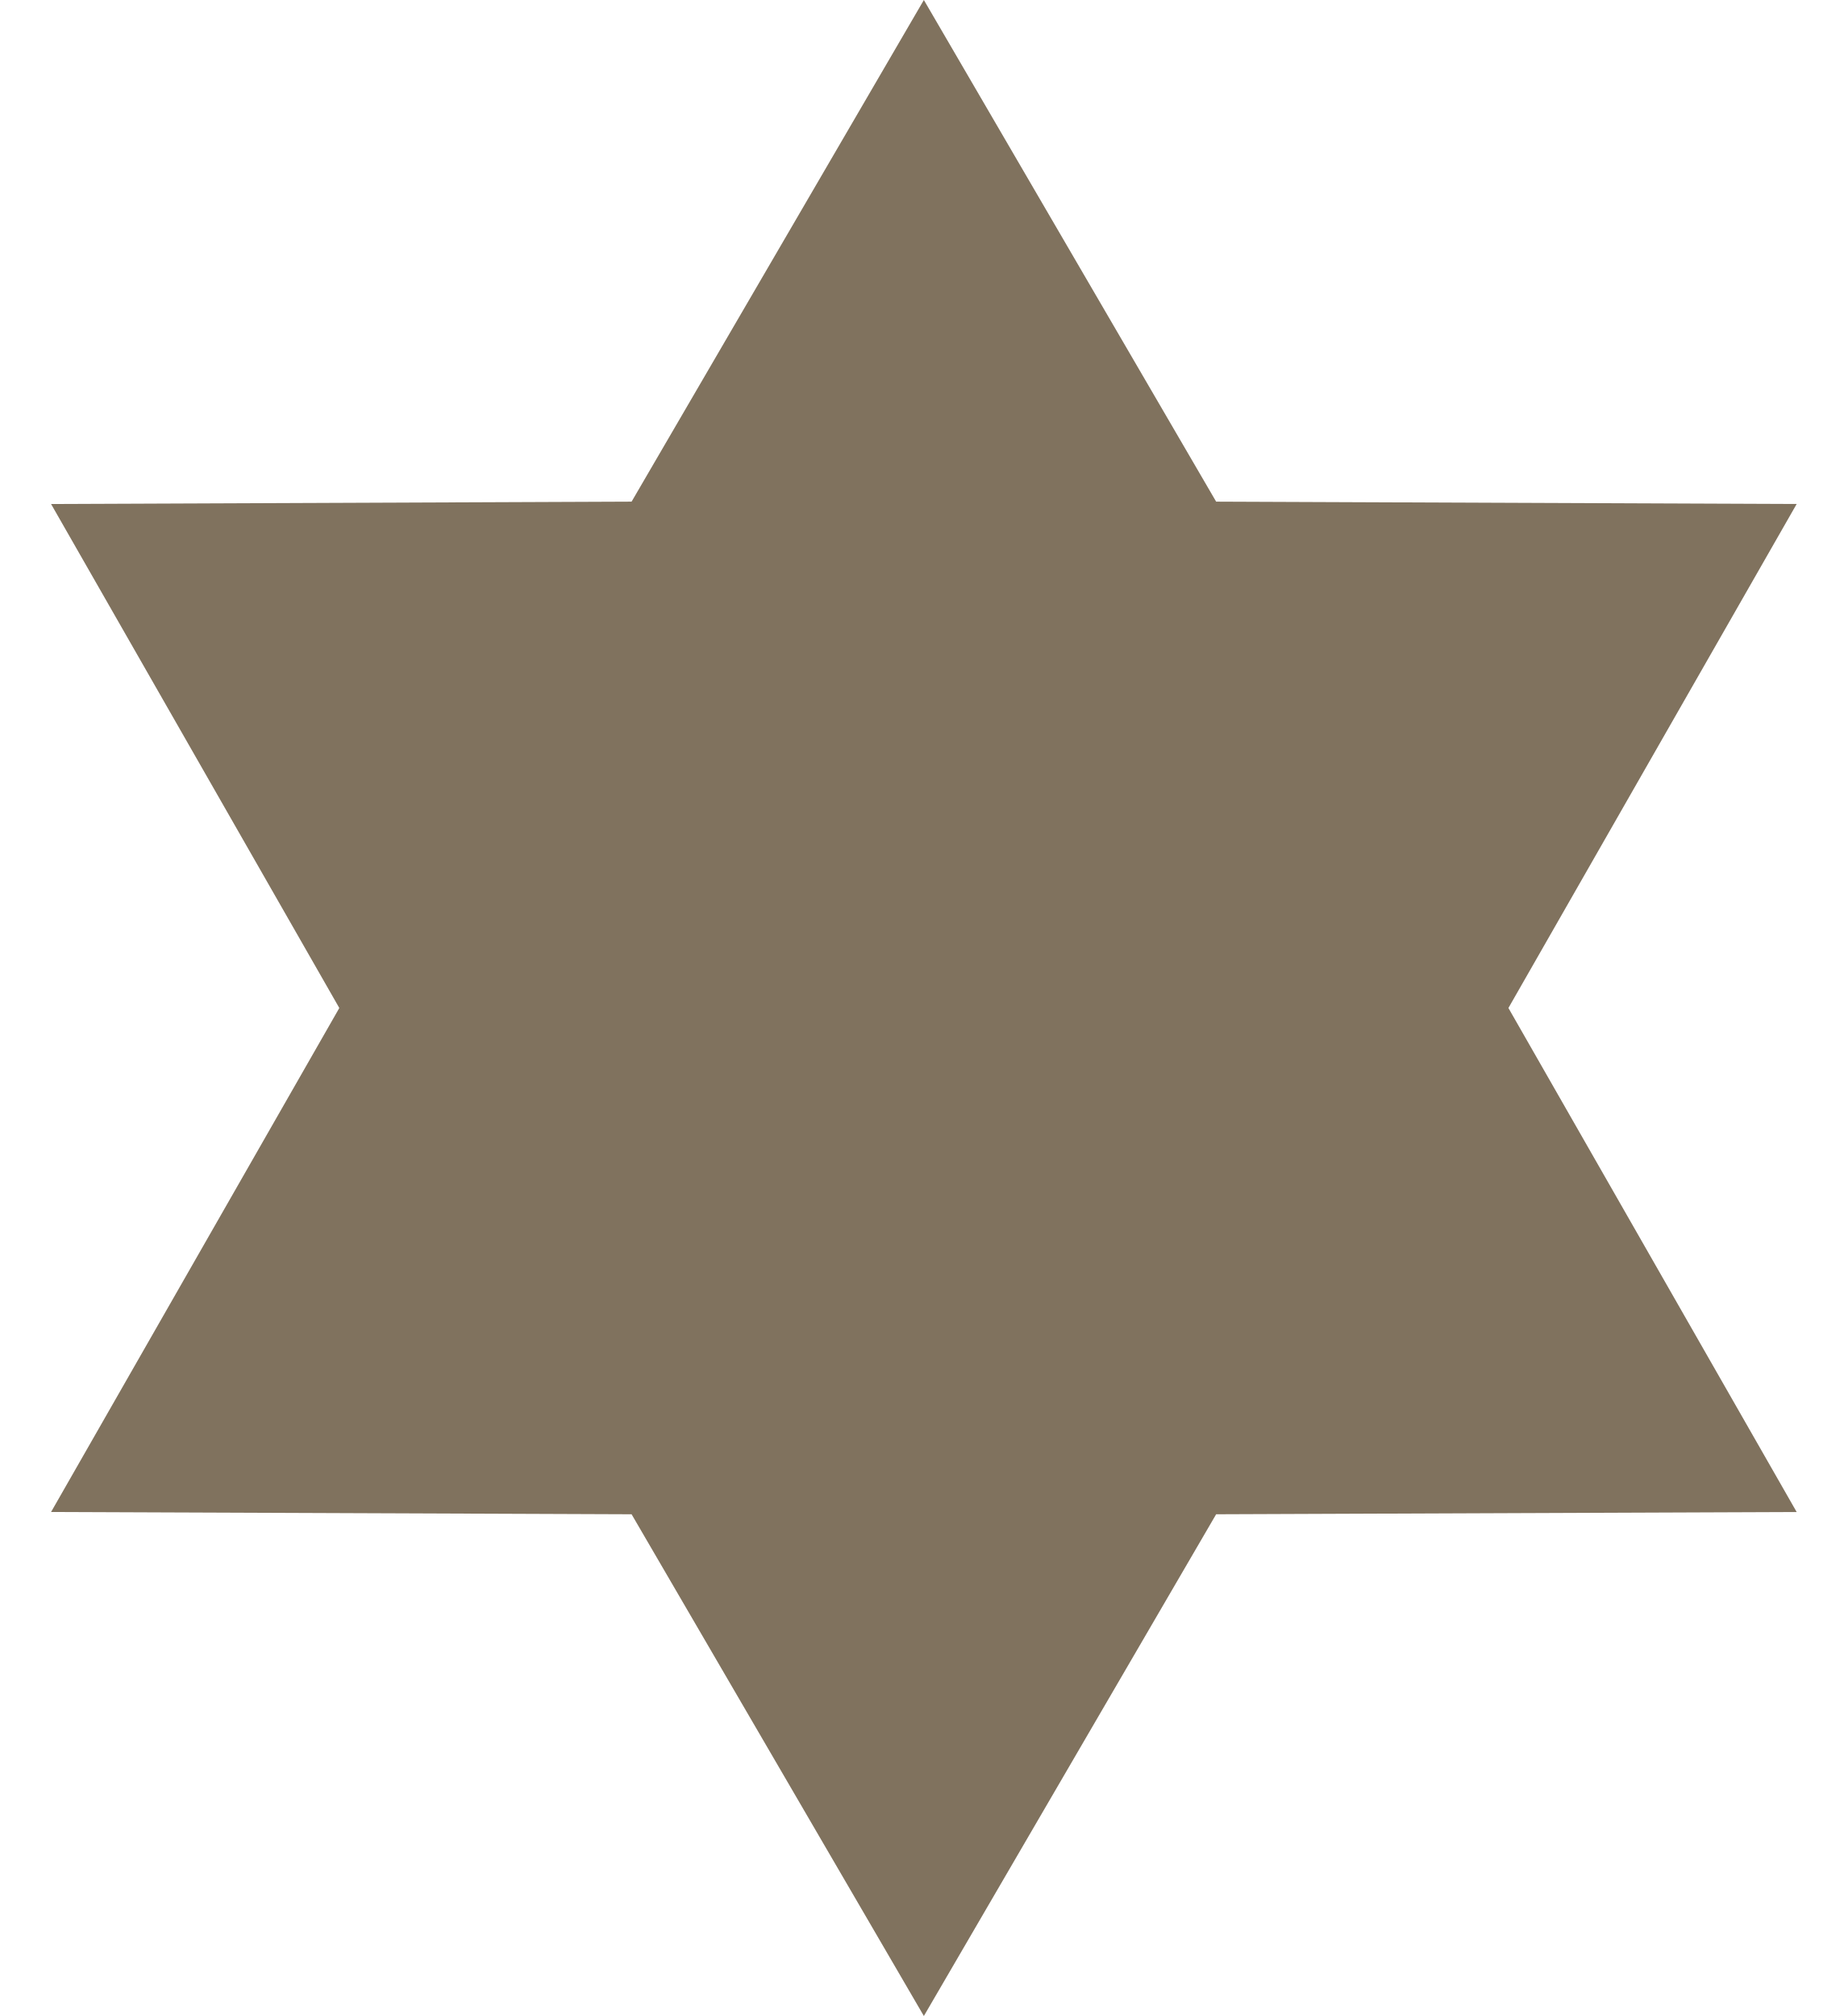
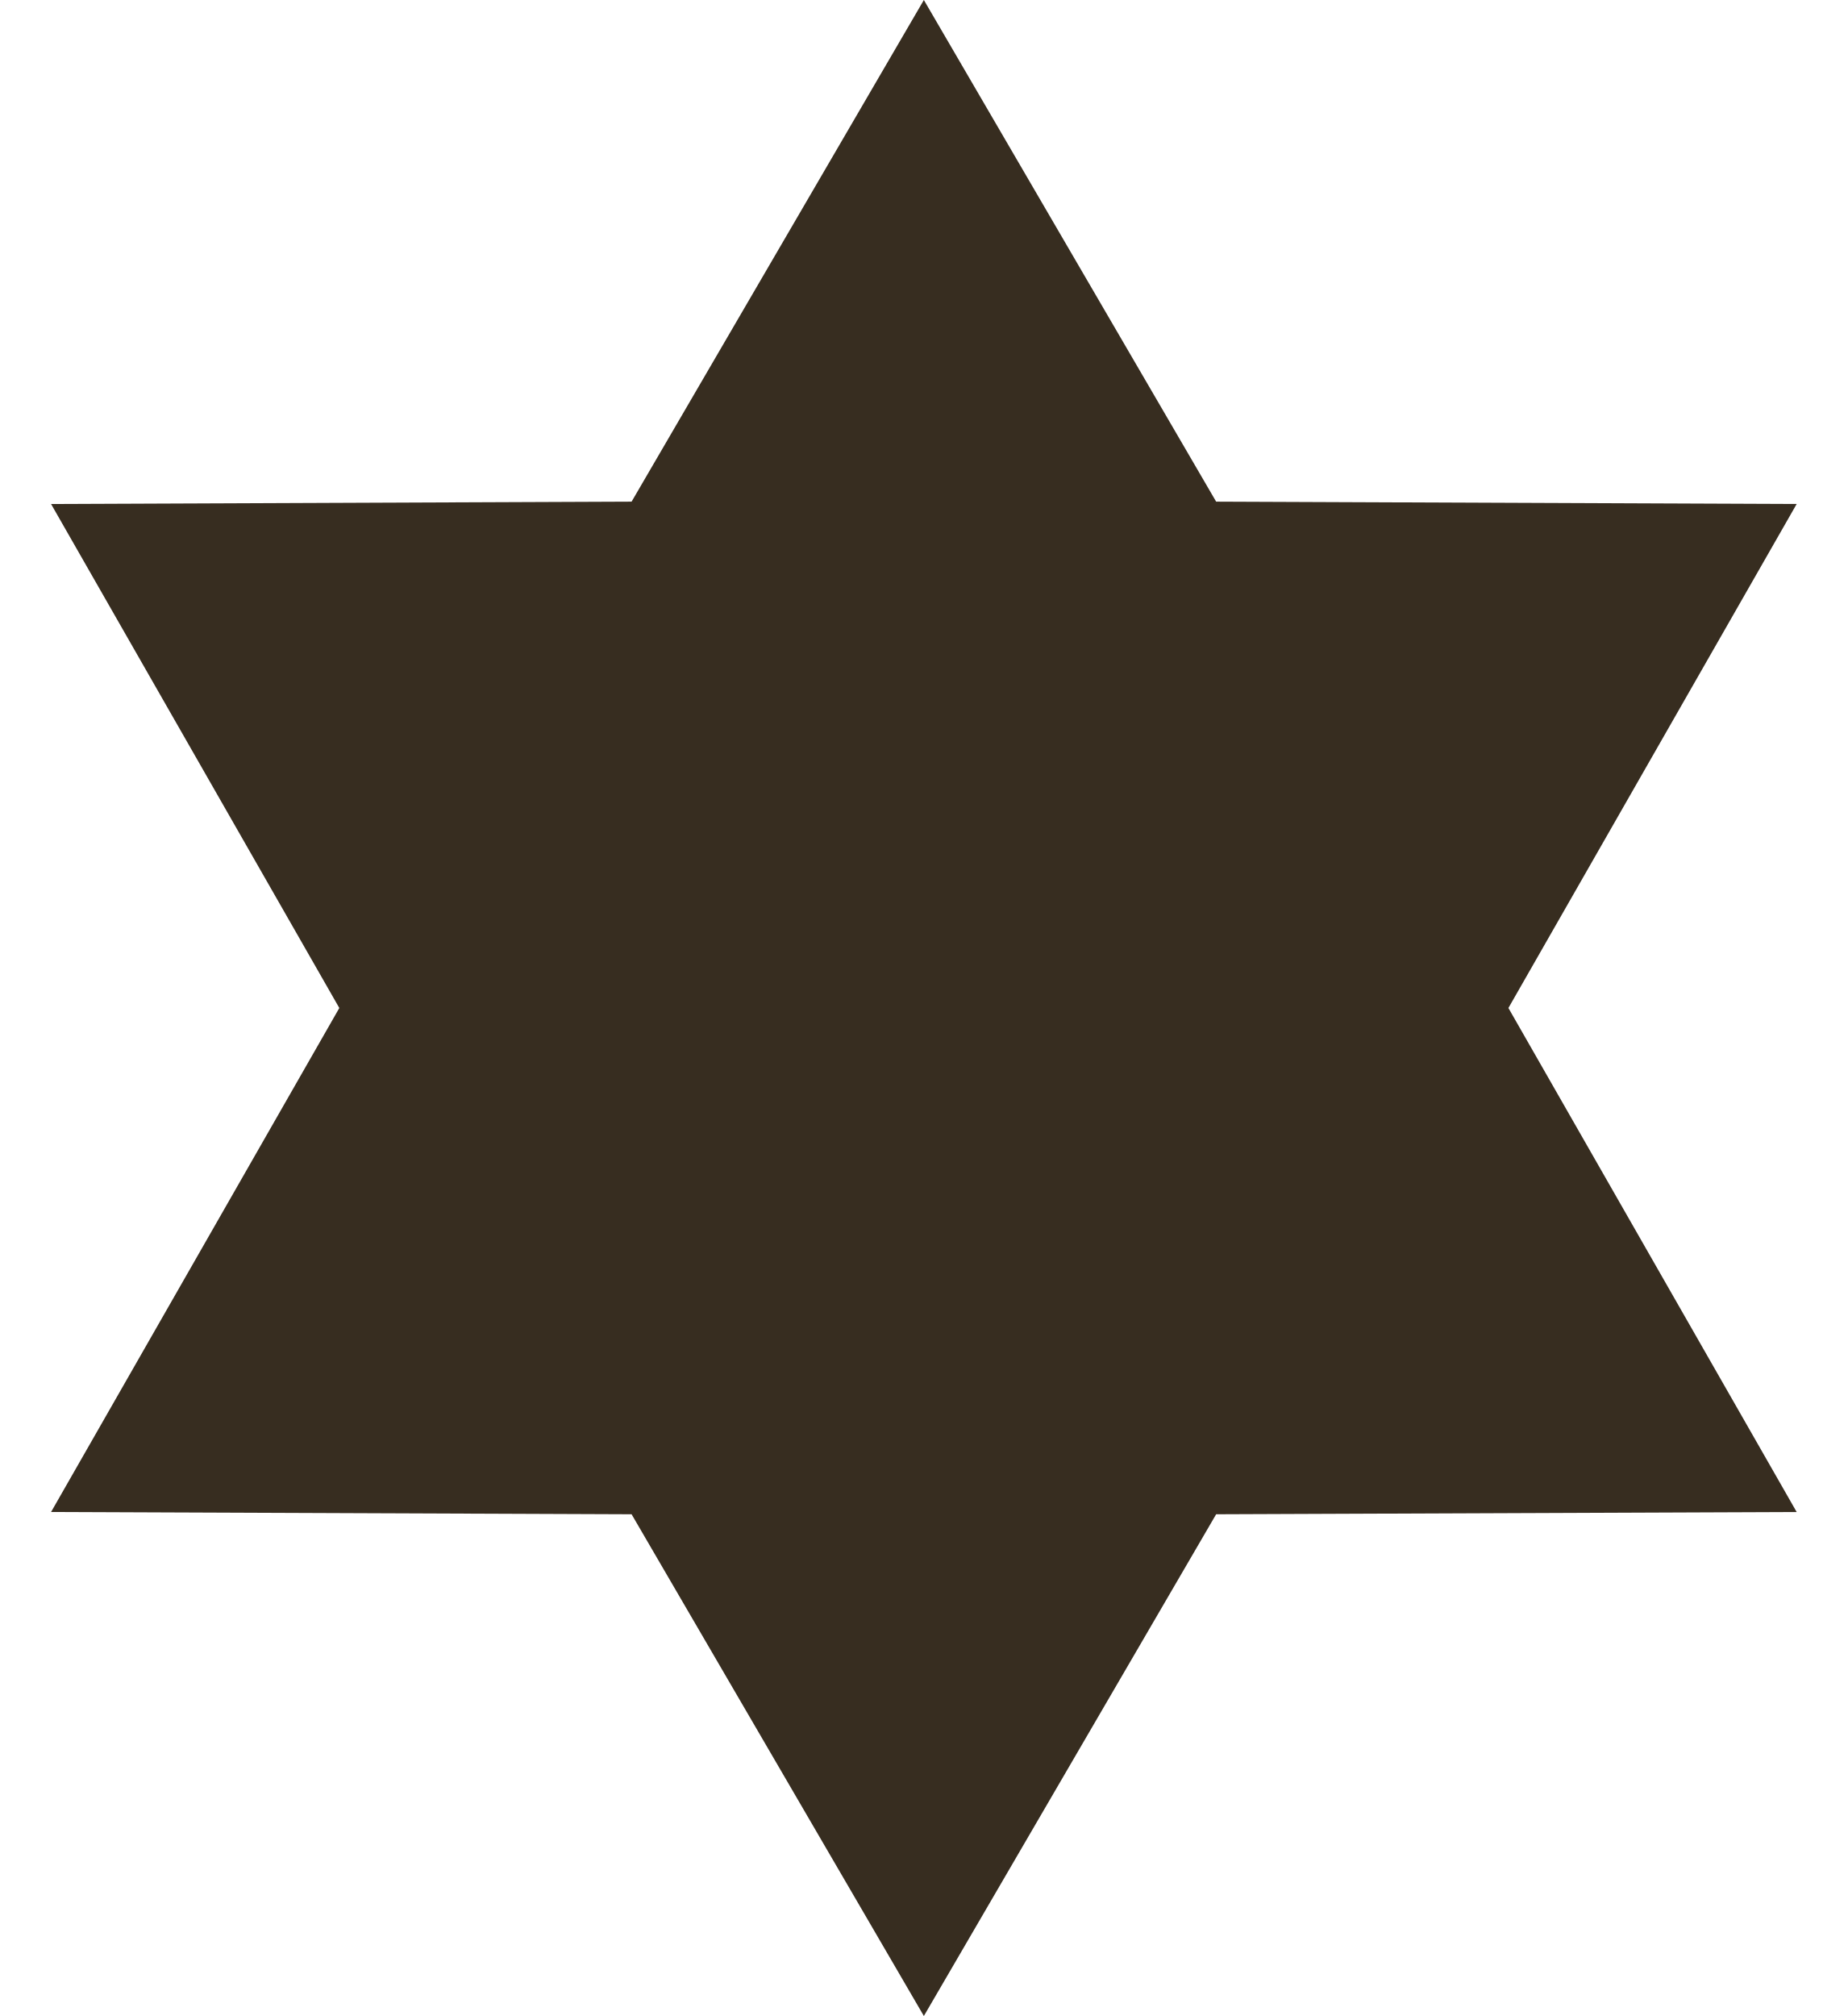
<svg xmlns="http://www.w3.org/2000/svg" width="22" height="24" viewBox="0 0 22 24" fill="none">
-   <path d="M11 0L14.48 5.972L21.392 6L17.96 12L21.392 18L14.48 18.027L11 24L7.52 18.027L0.608 18L4.04 12L0.608 6L7.52 5.972L11 0Z" fill="#80725E" />
+   <path d="M11 0L14.48 5.972L21.392 6L17.96 12L21.392 18L14.48 18.027L11 24L7.52 18.027L0.608 18L4.04 12L0.608 6L7.52 5.972L11 0Z" fill="#372D20" />
</svg>
